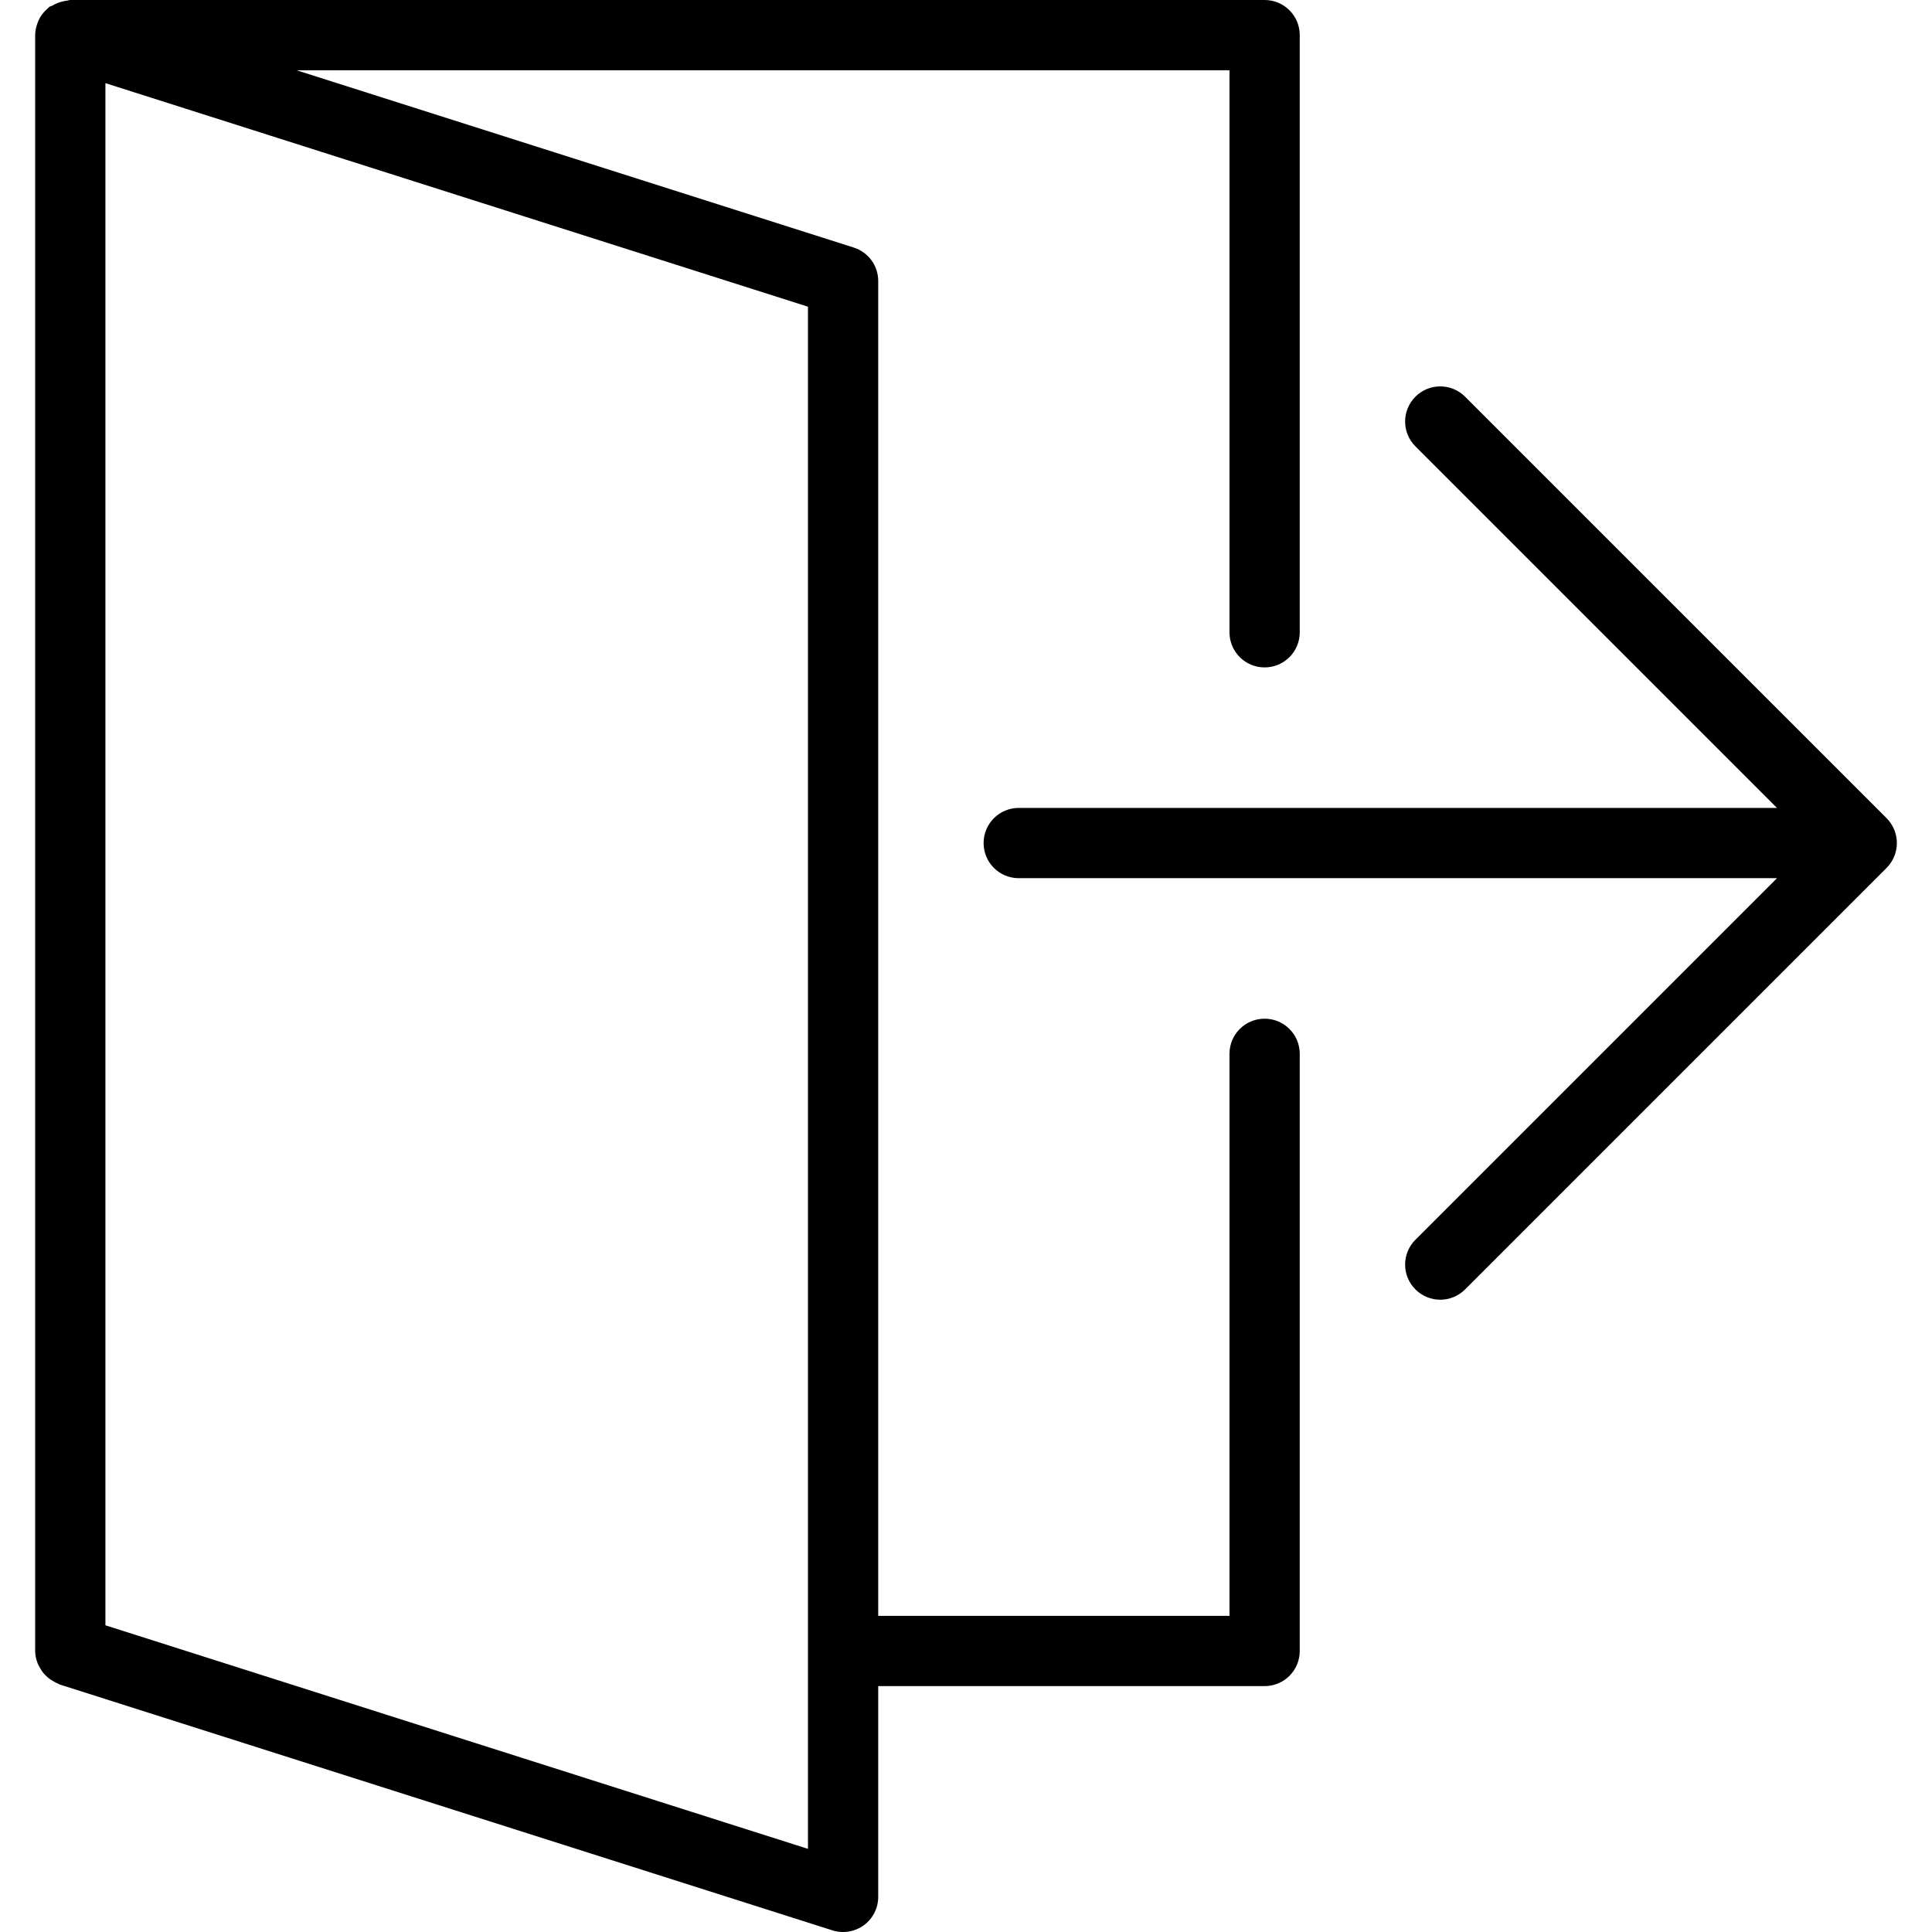
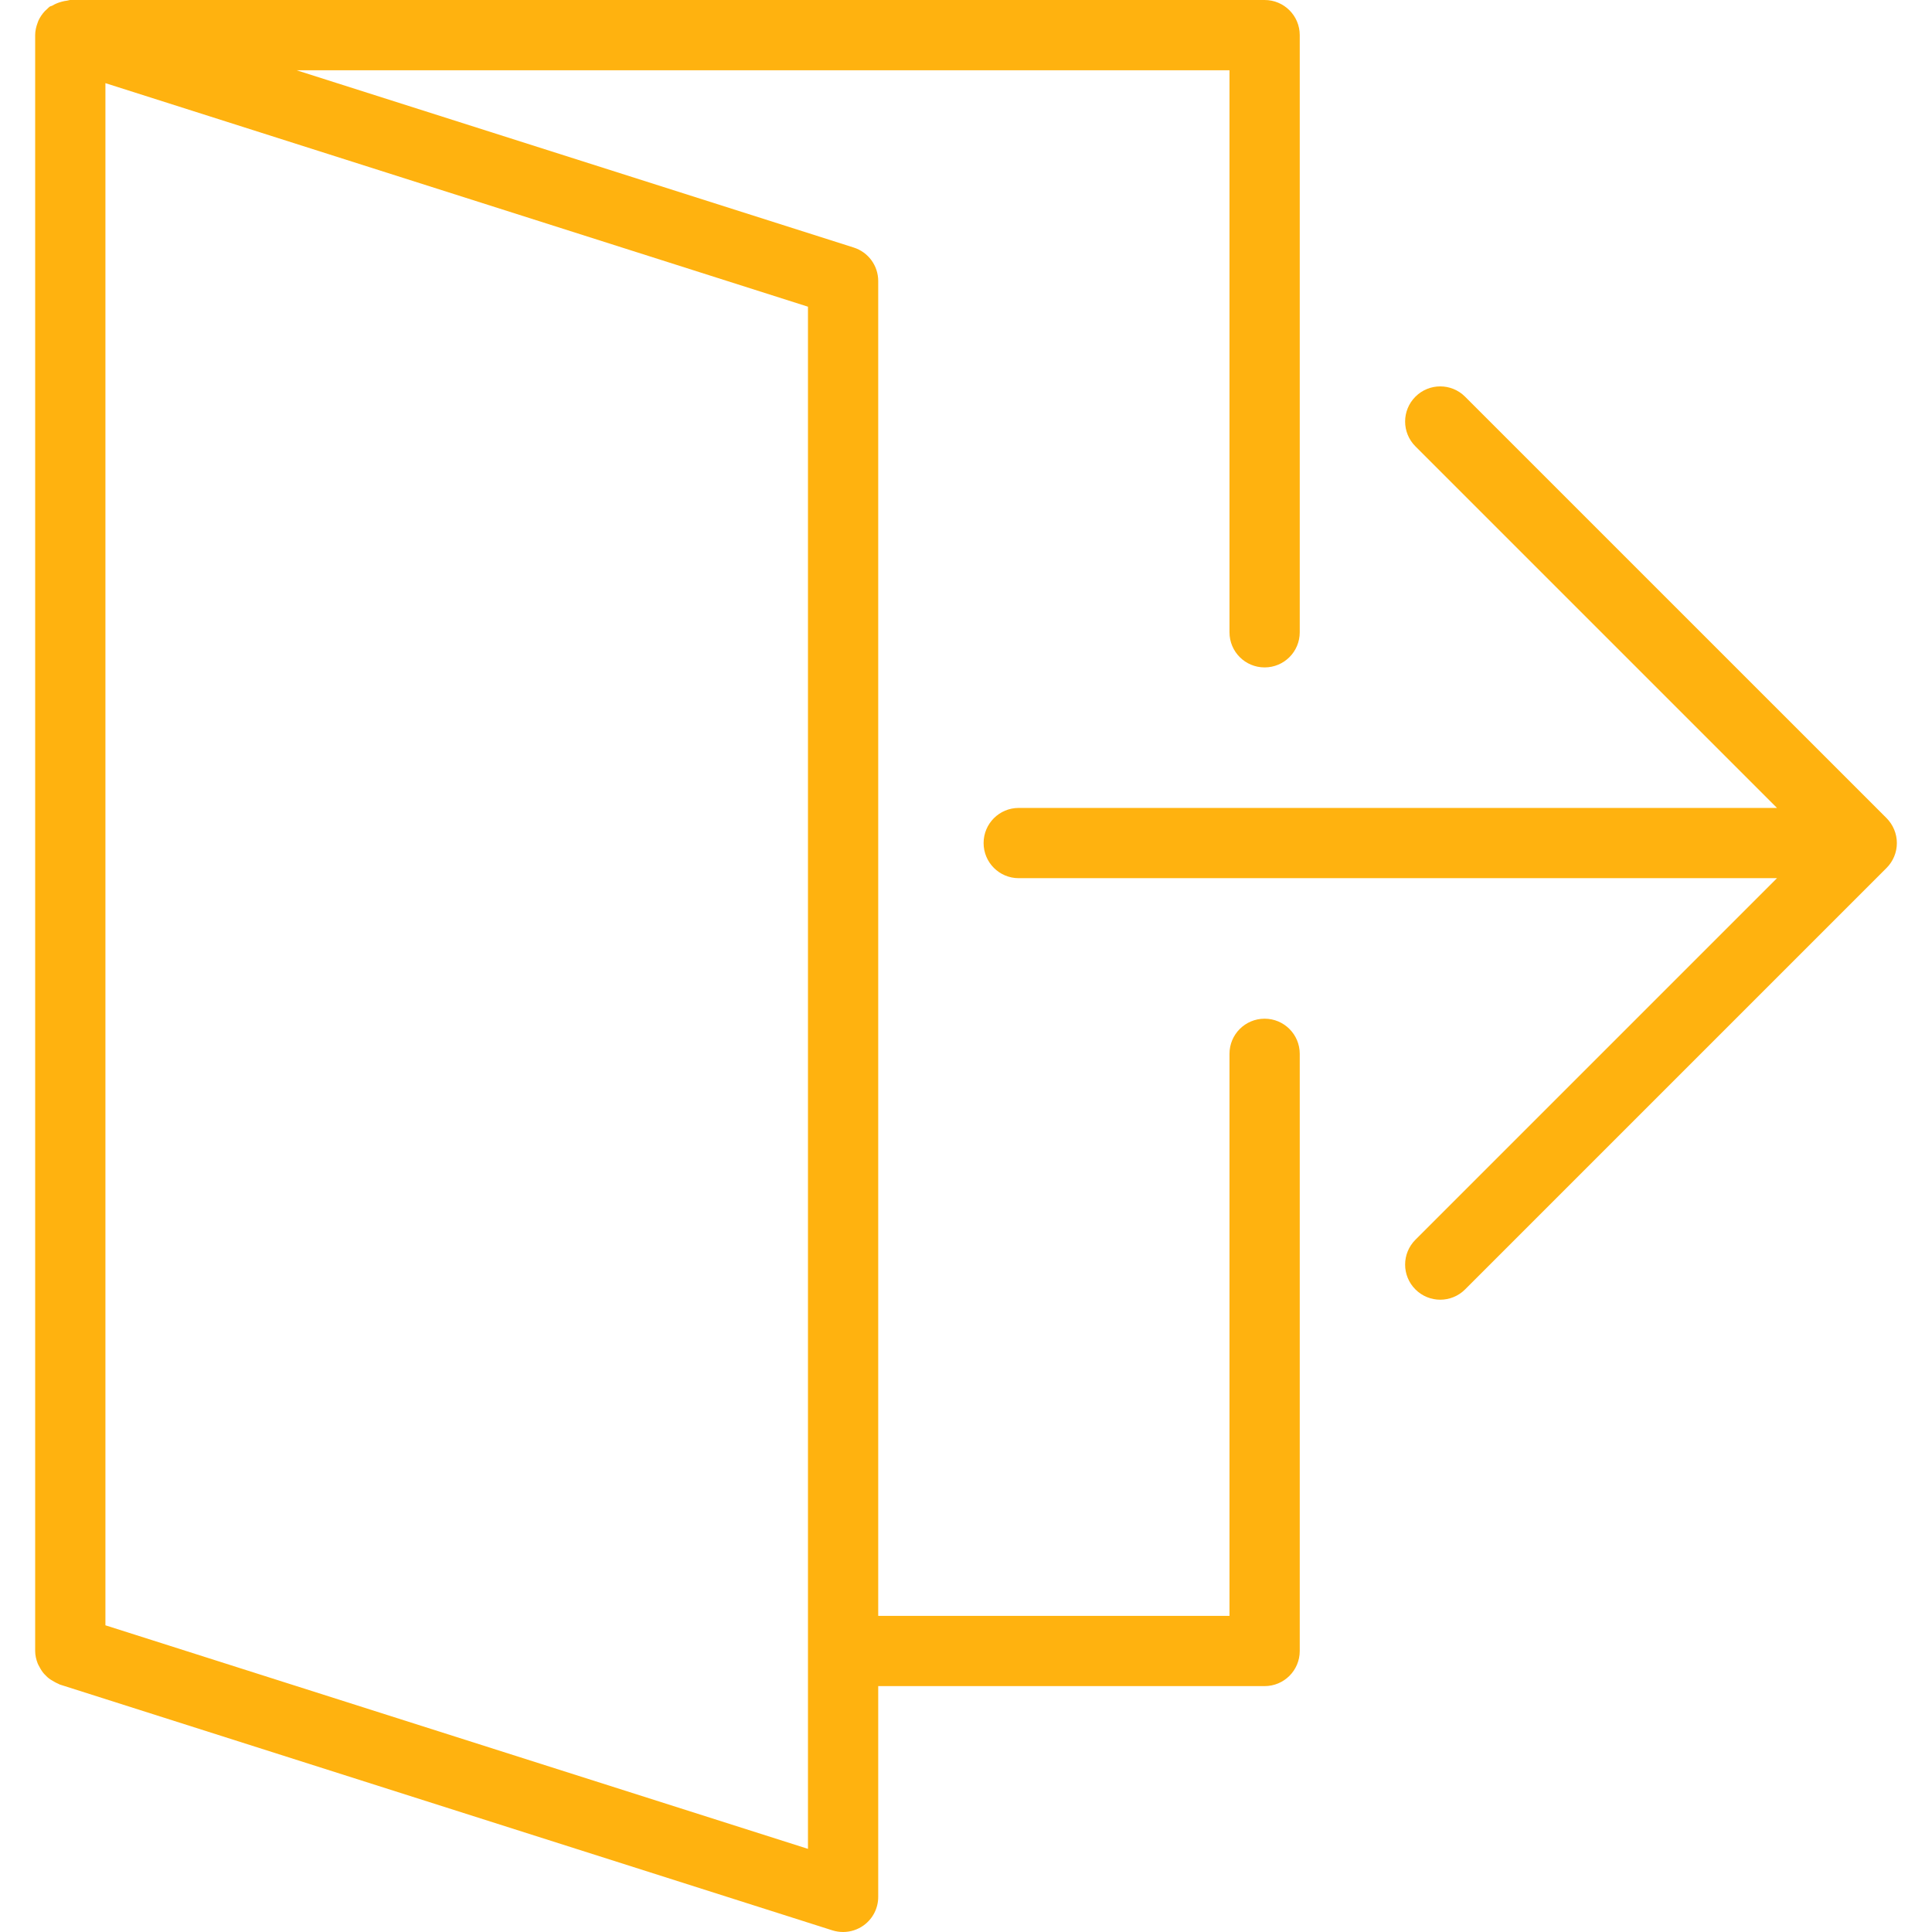
- <svg xmlns="http://www.w3.org/2000/svg" version="1.1" id="Capa_1" x="0px" y="0px" viewBox="0 0 55 55" style="enable-background:new 0 0 55 55;" xml:space="preserve">
+ <svg xmlns="http://www.w3.org/2000/svg" version="1.1" id="Capa_1" fill="#FFB20F" x="0px" y="0px" viewBox="0 0 55 55" style="enable-background:new 0 0 55 55;" xml:space="preserve">
  <g>
    <path d="M53.924,24.382c0.101-0.244,0.101-0.519,0-0.764c-0.051-0.123-0.125-0.234-0.217-0.327L41.708,11.293   c-0.391-0.391-1.023-0.391-1.414,0s-0.391,1.023,0,1.414L50.587,23H29.001c-0.553,0-1,0.447-1,1s0.447,1,1,1h21.586L40.294,35.293   c-0.391,0.391-0.391,1.023,0,1.414C40.489,36.902,40.745,37,41.001,37s0.512-0.098,0.707-0.293l11.999-11.999   C53.799,24.616,53.873,24.505,53.924,24.382z" />
    <path d="M36.001,29c-0.553,0-1,0.447-1,1v16h-10V8c0-0.436-0.282-0.821-0.697-0.953L8.442,2h26.559v16c0,0.553,0.447,1,1,1   s1-0.447,1-1V1c0-0.553-0.447-1-1-1h-34c-0.032,0-0.06,0.015-0.091,0.018C1.854,0.023,1.805,0.036,1.752,0.05   C1.658,0.075,1.574,0.109,1.493,0.158C1.467,0.174,1.436,0.174,1.411,0.192C1.38,0.215,1.356,0.244,1.328,0.269   c-0.017,0.016-0.035,0.03-0.051,0.047C1.201,0.398,1.139,0.489,1.093,0.589c-0.009,0.02-0.014,0.04-0.022,0.06   C1.029,0.761,1.001,0.878,1.001,1v46c0,0.125,0.029,0.243,0.072,0.355c0.014,0.037,0.035,0.068,0.053,0.103   c0.037,0.071,0.079,0.136,0.132,0.196c0.029,0.032,0.058,0.061,0.09,0.09c0.058,0.051,0.123,0.093,0.193,0.13   c0.037,0.02,0.071,0.041,0.111,0.056c0.017,0.006,0.03,0.018,0.047,0.024l22,7C23.797,54.984,23.899,55,24.001,55   c0.21,0,0.417-0.066,0.59-0.192c0.258-0.188,0.41-0.488,0.41-0.808v-6h11c0.553,0,1-0.447,1-1V30   C37.001,29.447,36.553,29,36.001,29z M23.001,52.633l-20-6.364V2.367l20,6.364V52.633z" />
  </g>
  <g>
</g>
  <g>
</g>
  <g>
</g>
  <g>
</g>
  <g>
</g>
  <g>
</g>
  <g>
</g>
  <g>
</g>
  <g>
</g>
  <g>
</g>
  <g>
</g>
  <g>
</g>
  <g>
</g>
  <g>
</g>
  <g>
</g>
</svg>
